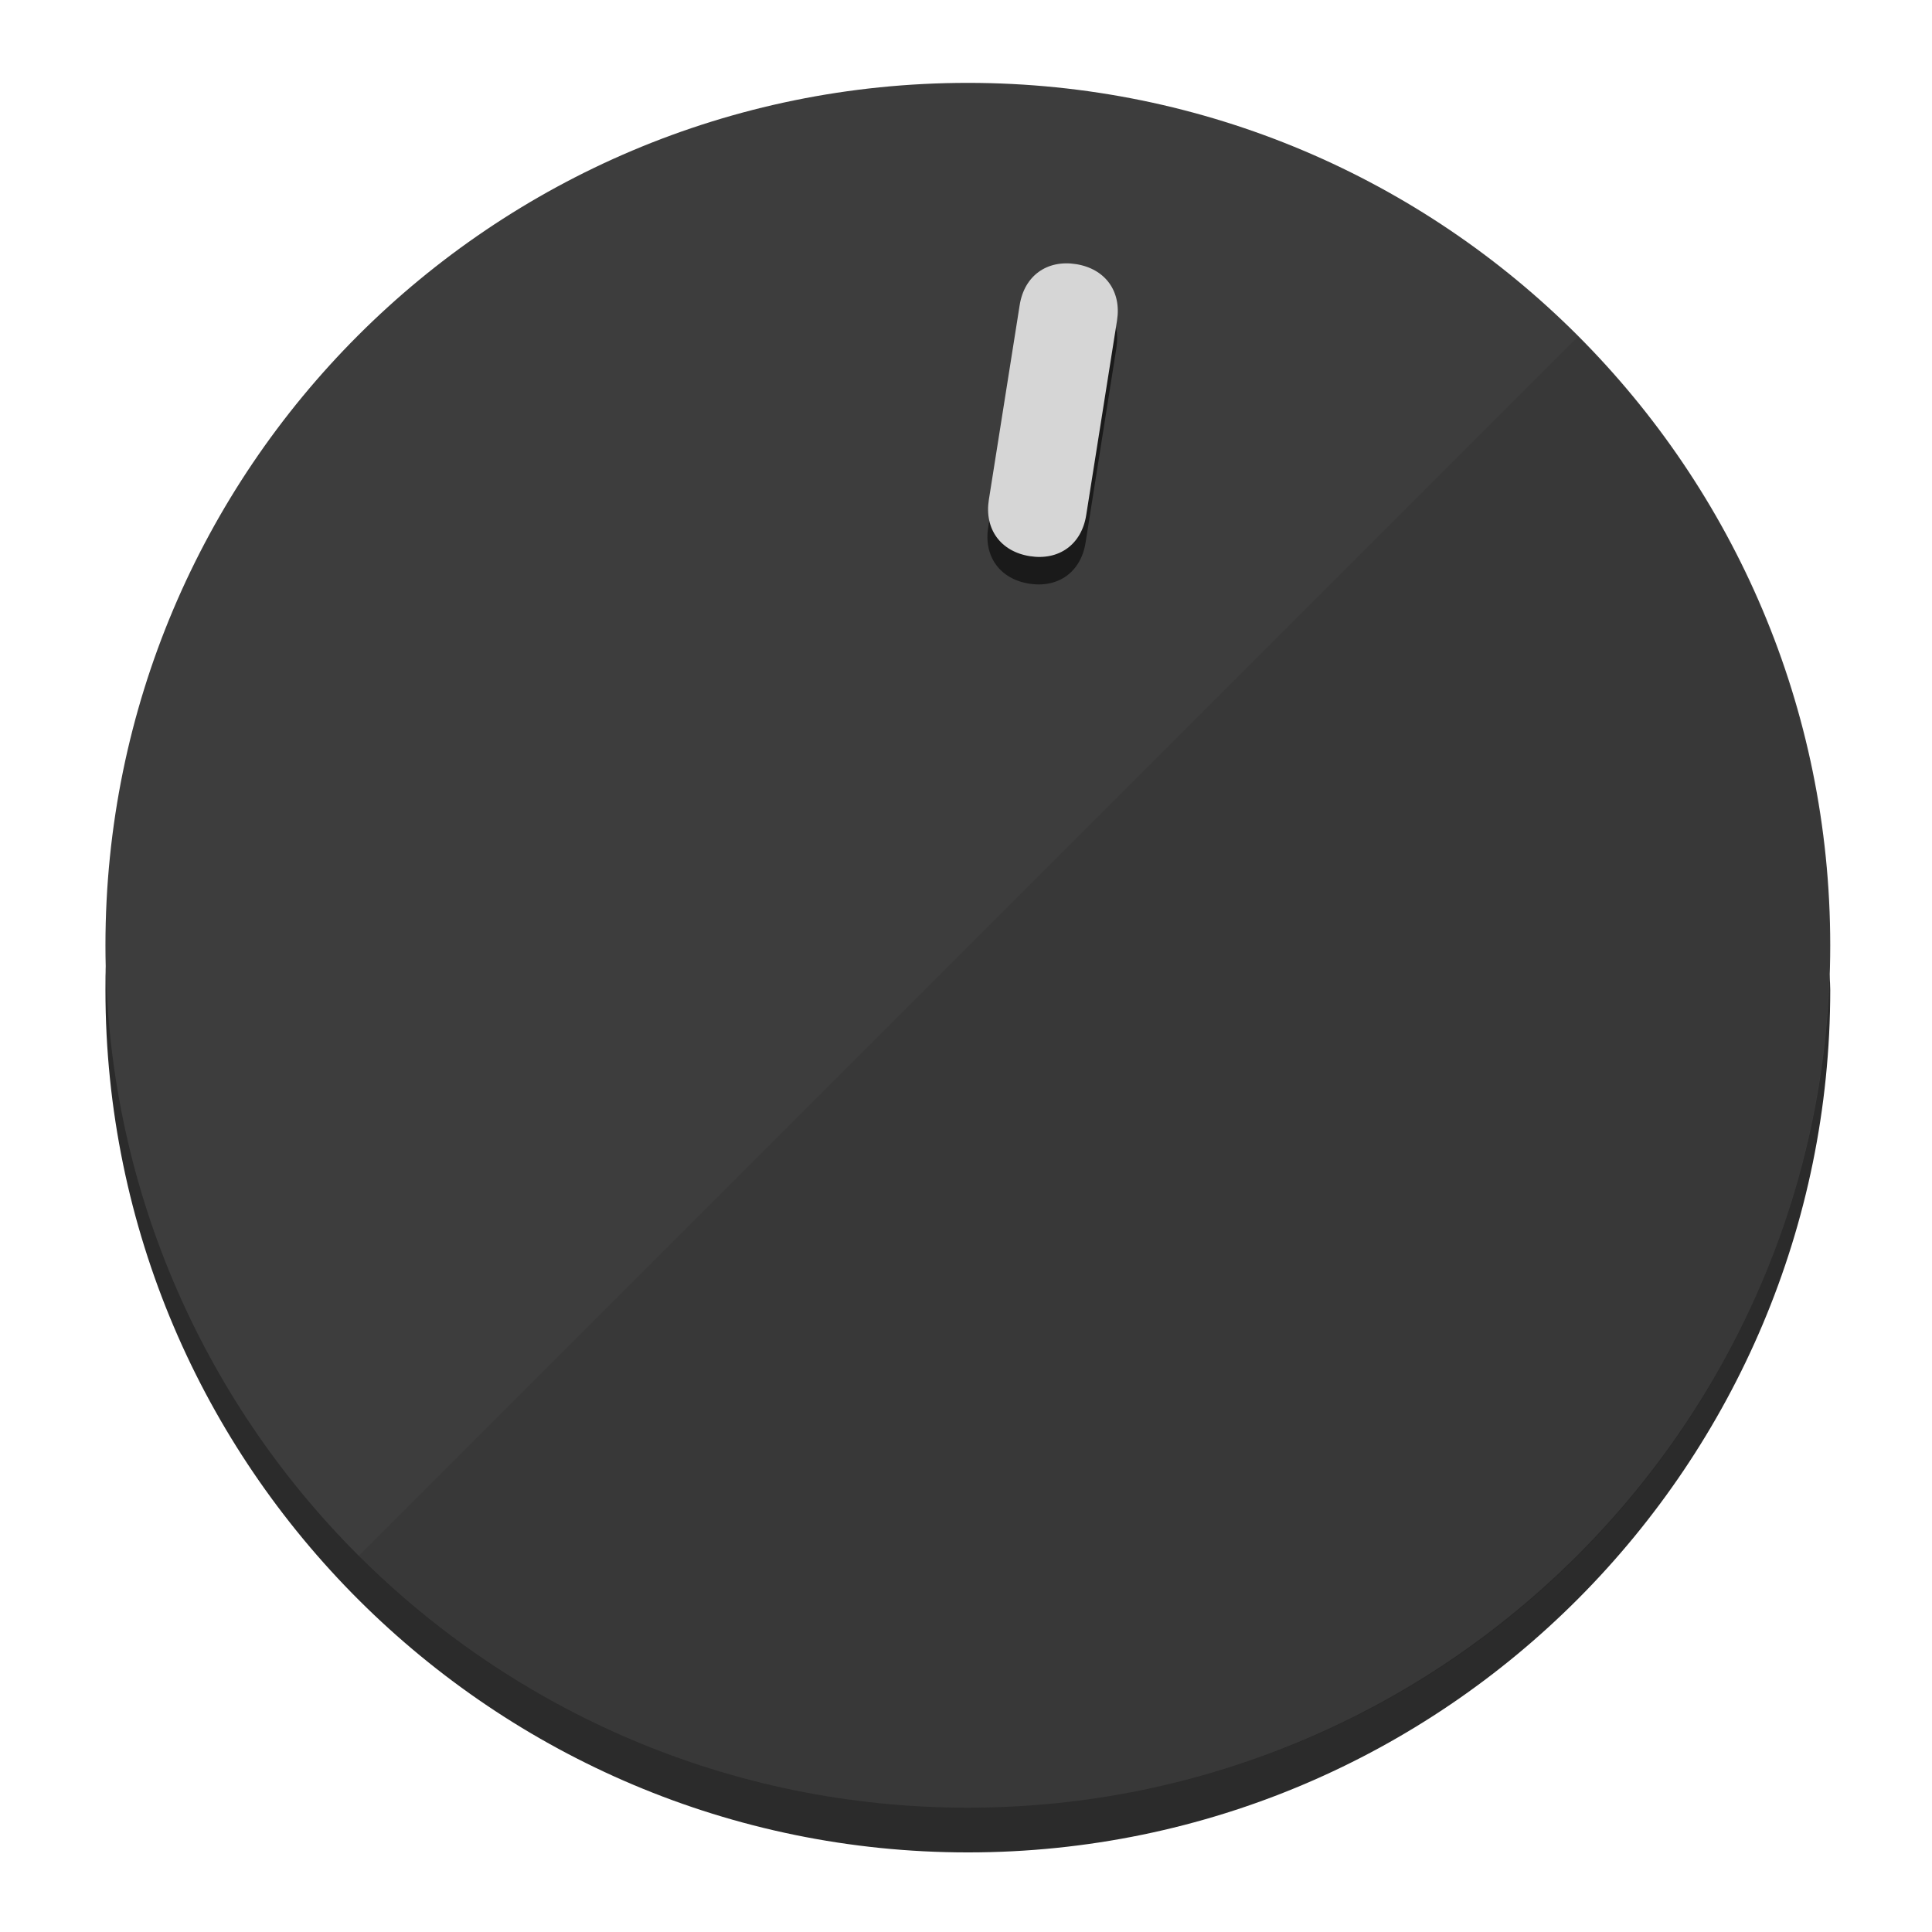
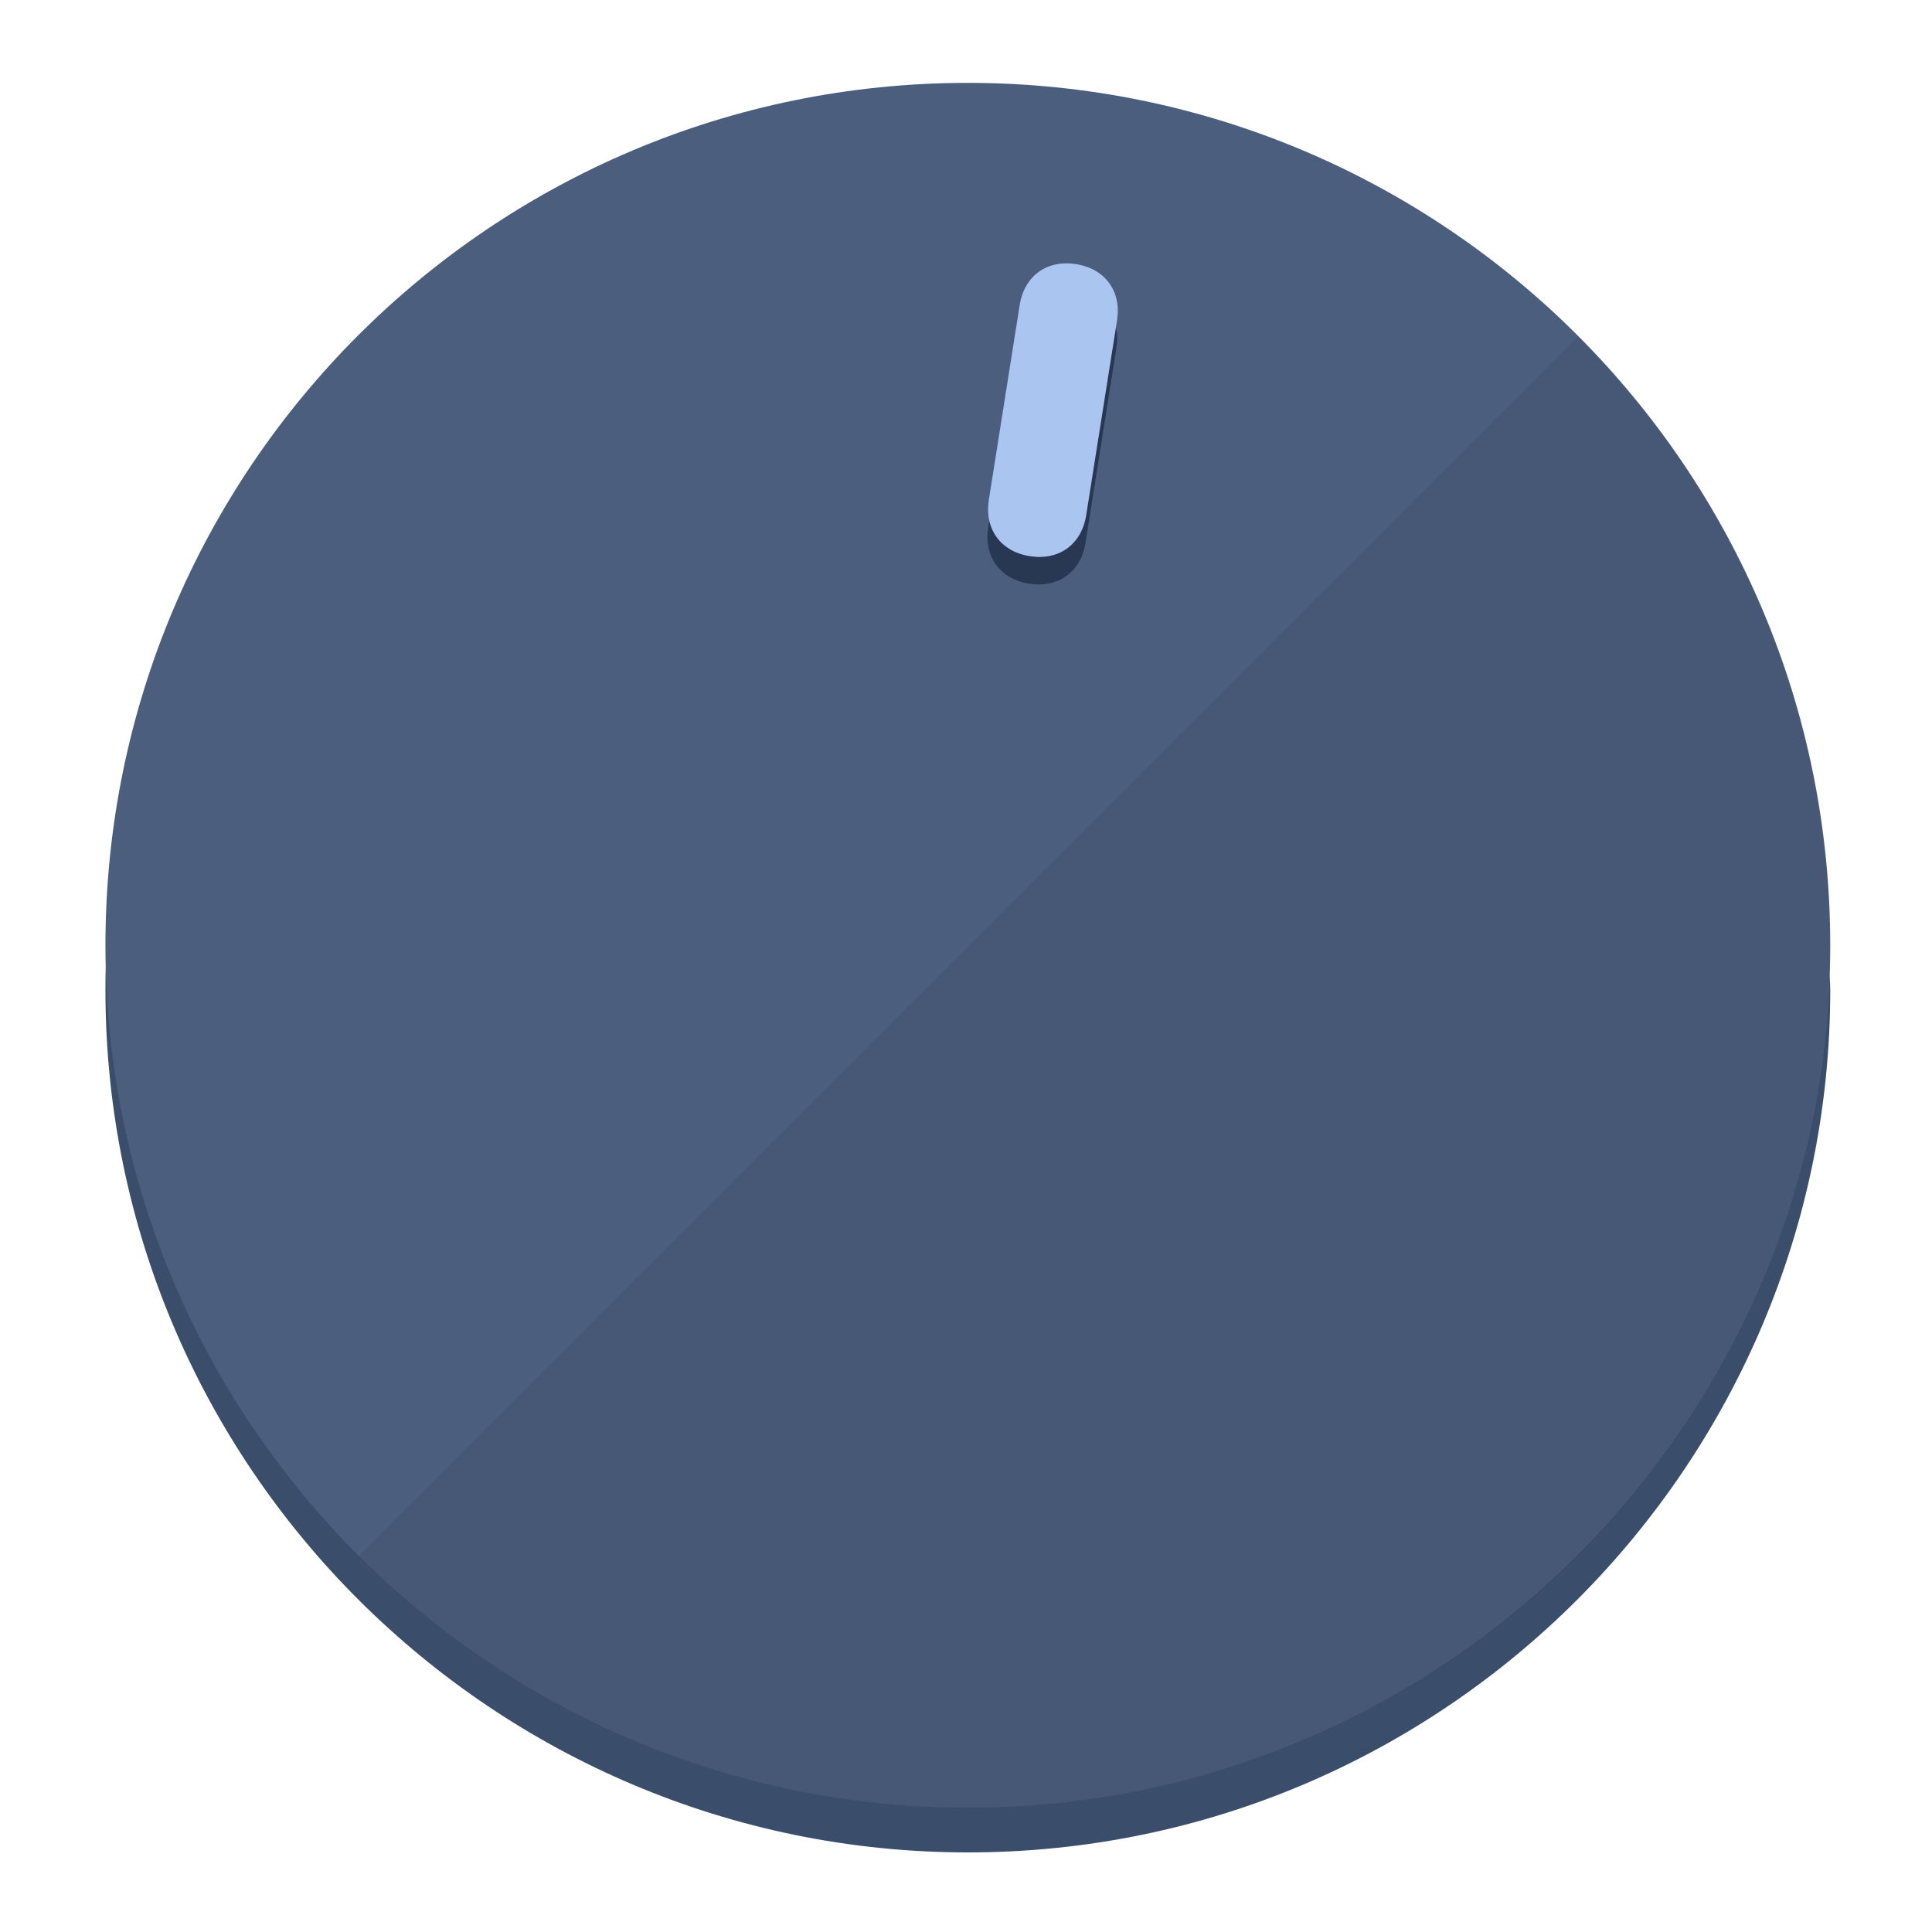
<svg xmlns="http://www.w3.org/2000/svg" height="120px" width="120px" version="1.1" id="Layer_1" viewBox="0 0 496.8 496.8" xml:space="preserve">
  <defs id="defs23" />
  <g id="g3158">
-     <path style="display:inline;fill:#2B2B2B;fill-opacity:1;stroke-width:1.584" d="m 248.875,445.92 c 116.582,0 212.89,-91.238 220.493,-205.286 0,5.069 1.267,8.87 1.267,13.939 0,121.651 -98.842,221.76 -221.76,221.76 -121.651,0 -221.76,-98.842 -221.76,-221.76 0,-5.069 0,-8.87 1.267,-13.939 7.603,114.048 103.91,205.286 220.493,205.286 z" id="path8" />
-     <circle style="display:inline;fill:#3D3D3D;fill-opacity:1;stroke-width:1.584" cx="248.875" cy="243.071" r="221.76" id="circle12" />
-     <path style="display:inline;fill:#1A1A1A;fill-opacity:0.154;stroke-width:1.587" d="m 405.744,86.606 c 86.308,86.308 86.308,227.193 0,313.5 -86.308,86.308 -227.193,86.308 -313.5,0" id="path14" />
+     <path style="display:inline;fill:#3A4D6B;fill-opacity:1;stroke-width:1.584" d="m 248.875,445.92 c 116.582,0 212.89,-91.238 220.493,-205.286 0,5.069 1.267,8.87 1.267,13.939 0,121.651 -98.842,221.76 -221.76,221.76 -121.651,0 -221.76,-98.842 -221.76,-221.76 0,-5.069 0,-8.87 1.267,-13.939 7.603,114.048 103.91,205.286 220.493,205.286 z" id="path8" />
+     <circle style="display:inline;fill:#4B5E7D;fill-opacity:1;stroke-width:1.584" cx="248.875" cy="243.071" r="221.76" id="circle12" />
+     <path style="display:inline;fill:#293852;fill-opacity:0.154;stroke-width:1.587" d="m 405.744,86.606 c 86.308,86.308 86.308,227.193 0,313.5 -86.308,86.308 -227.193,86.308 -313.5,0" id="path14" />
  </g>
  <g id="g3198">
    <circle style="display:none;fill:#000000;fill-opacity:0;stroke-width:1.584" cx="283.513" cy="201.714" r="221.76" id="circle12-3" transform="rotate(9)" />
-     <path style="display:inline;fill:#1A1A1A;fill-opacity:1;stroke-width:1.584" d="m 279.14,139.552 c -1.189,7.51 -6.989,11.723 -14.498,10.534 v 0 c -7.51,-1.189 -11.723,-6.989 -10.534,-14.498 l 7.929,-50.064 c 1.189,-7.51 6.989,-11.723 14.498,-10.534 v 0 c 7.51,1.189 11.723,6.989 10.534,14.498 z" id="path3789" />
-     <path style="display:inline;fill:#D6D6D6;stroke-width:1.584" d="m 279.307,132.48 c -1.189,7.51 -6.989,11.723 -14.498,10.534 v 0 c -7.51,-1.189 -11.723,-6.989 -10.534,-14.498 l 7.929,-50.064 c 1.189,-7.51 6.989,-11.723 14.498,-10.534 v 0 c 7.51,1.189 11.723,6.989 10.534,14.498 z" id="path915" />
+     <path style="display:inline;fill:#293852;fill-opacity:1;stroke-width:1.584" d="m 279.14,139.552 c -1.189,7.51 -6.989,11.723 -14.498,10.534 v 0 c -7.51,-1.189 -11.723,-6.989 -10.534,-14.498 l 7.929,-50.064 c 1.189,-7.51 6.989,-11.723 14.498,-10.534 v 0 c 7.51,1.189 11.723,6.989 10.534,14.498 z" id="path3789" />
+     <path style="display:inline;fill:#AAC5F0;stroke-width:1.584" d="m 279.307,132.48 c -1.189,7.51 -6.989,11.723 -14.498,10.534 v 0 c -7.51,-1.189 -11.723,-6.989 -10.534,-14.498 l 7.929,-50.064 c 1.189,-7.51 6.989,-11.723 14.498,-10.534 v 0 c 7.51,1.189 11.723,6.989 10.534,14.498 z" id="path915" />
  </g>
</svg>
